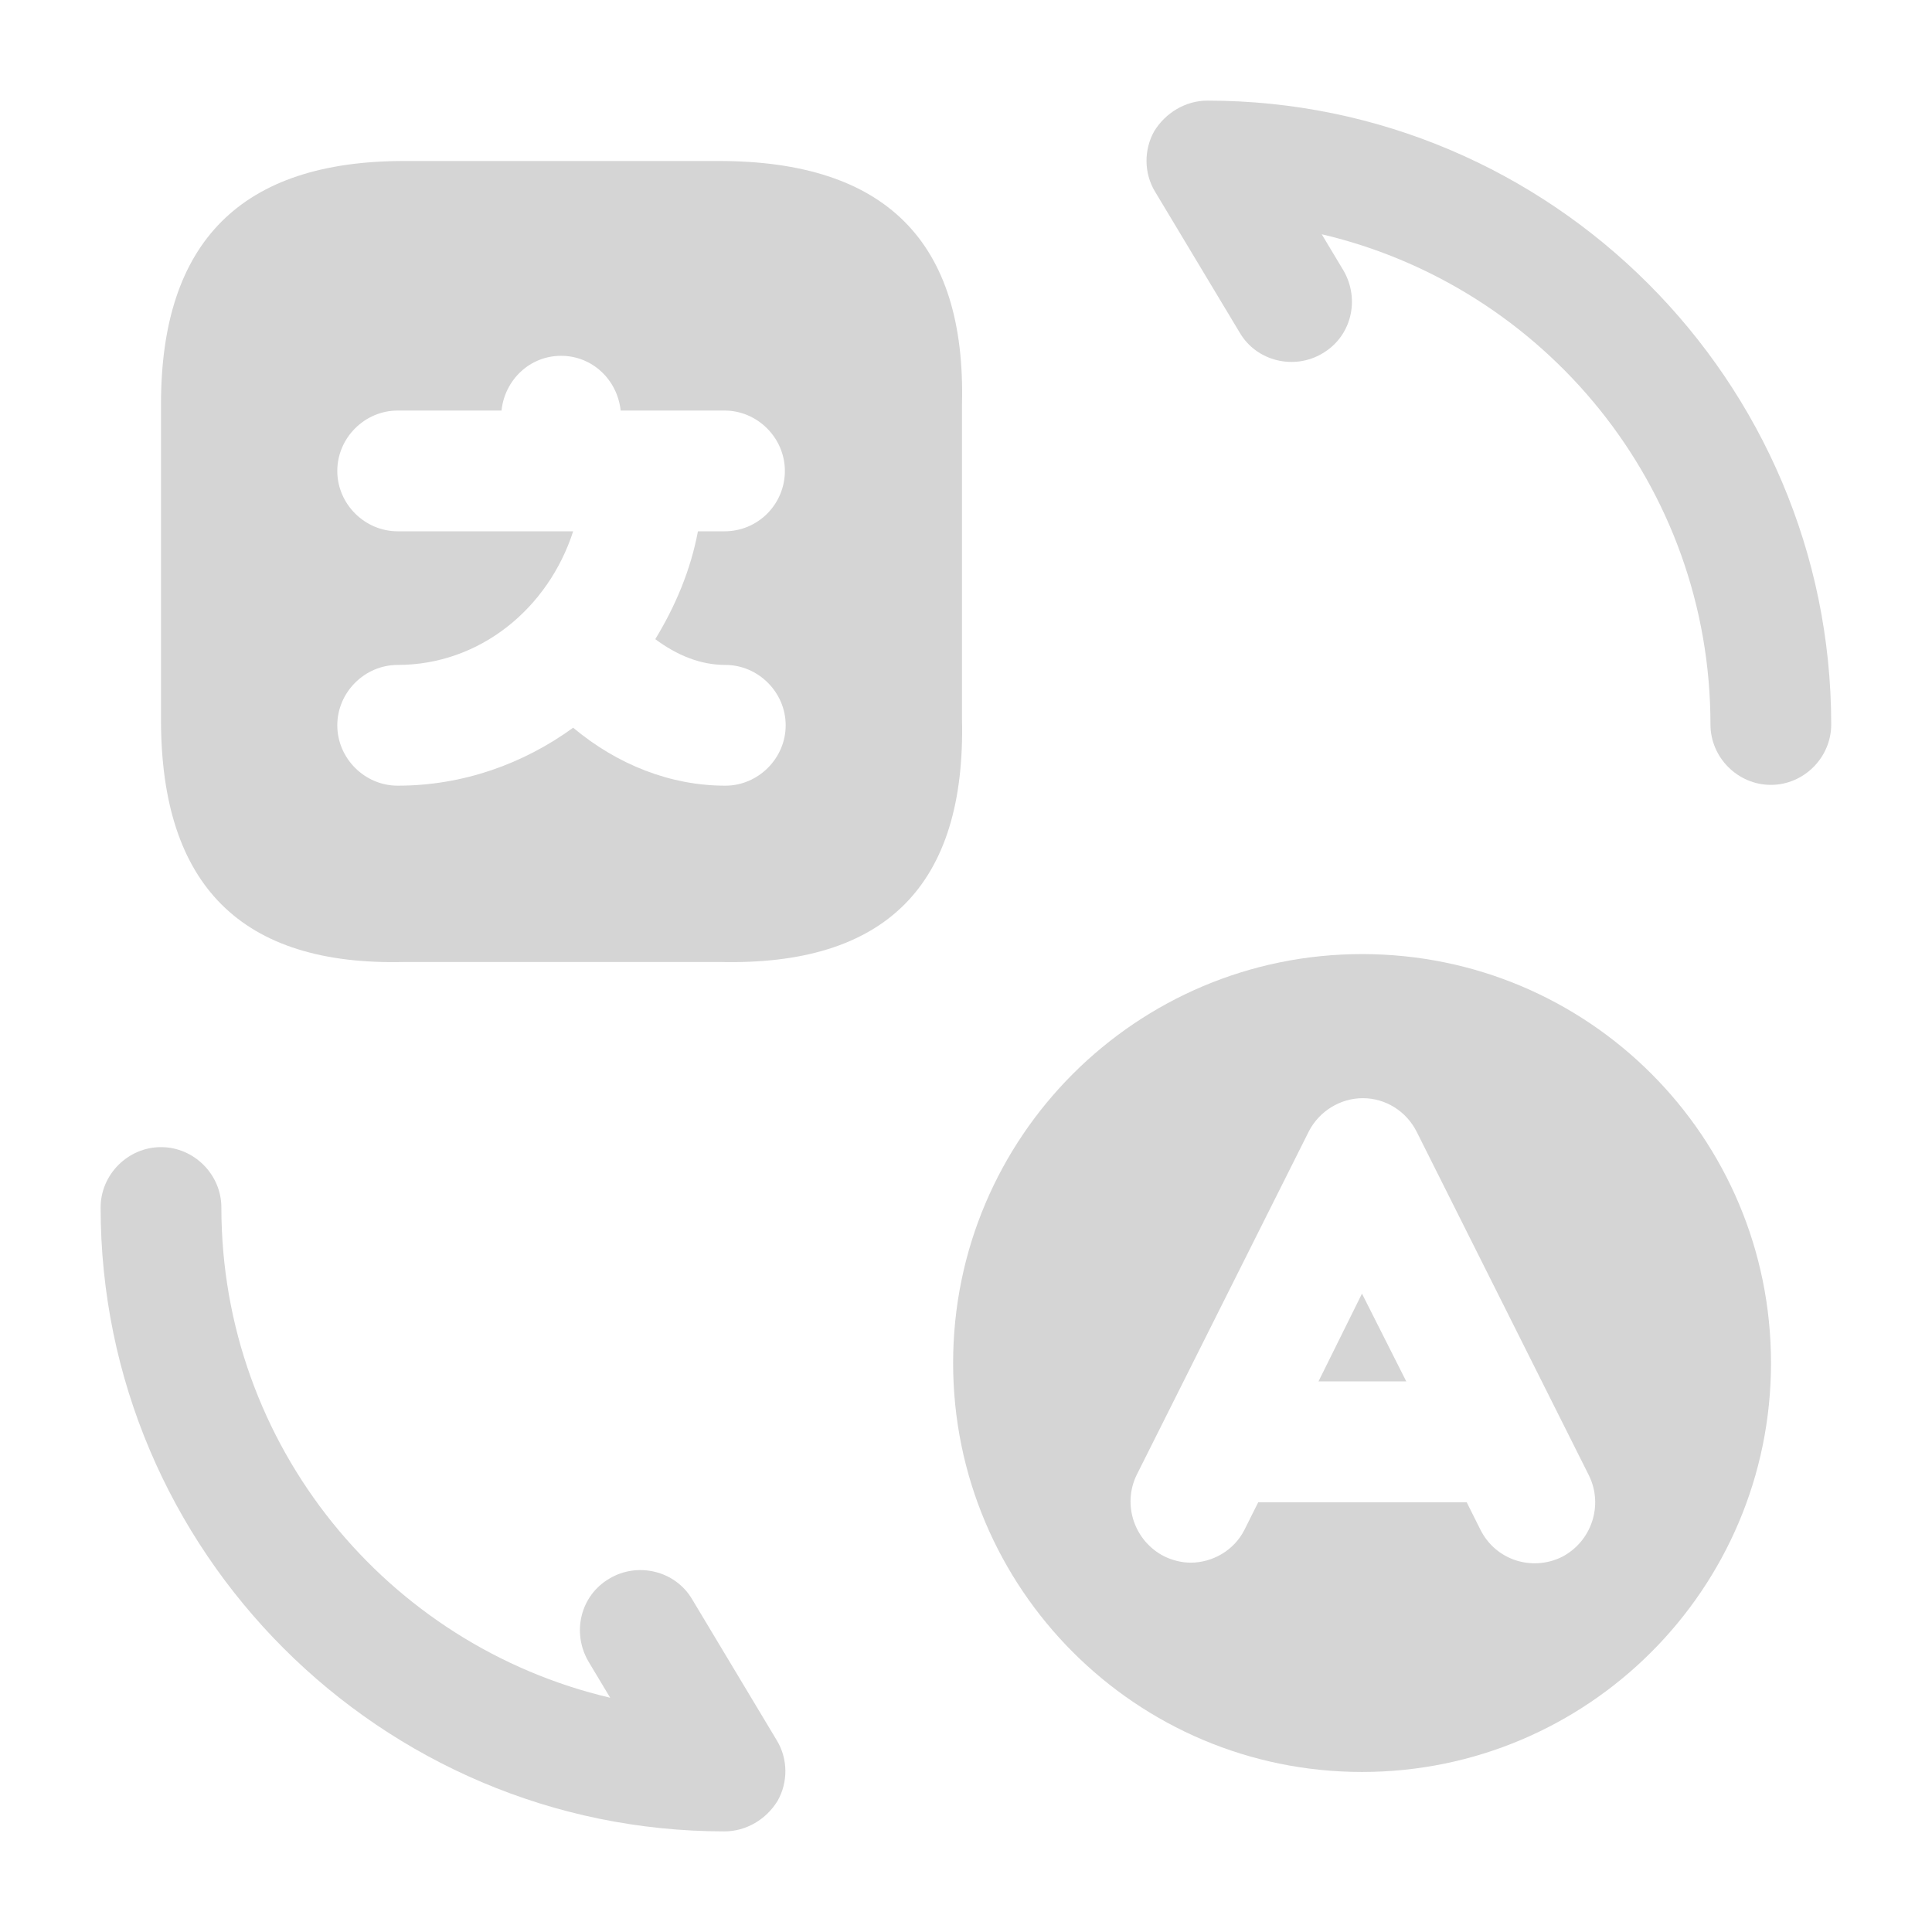
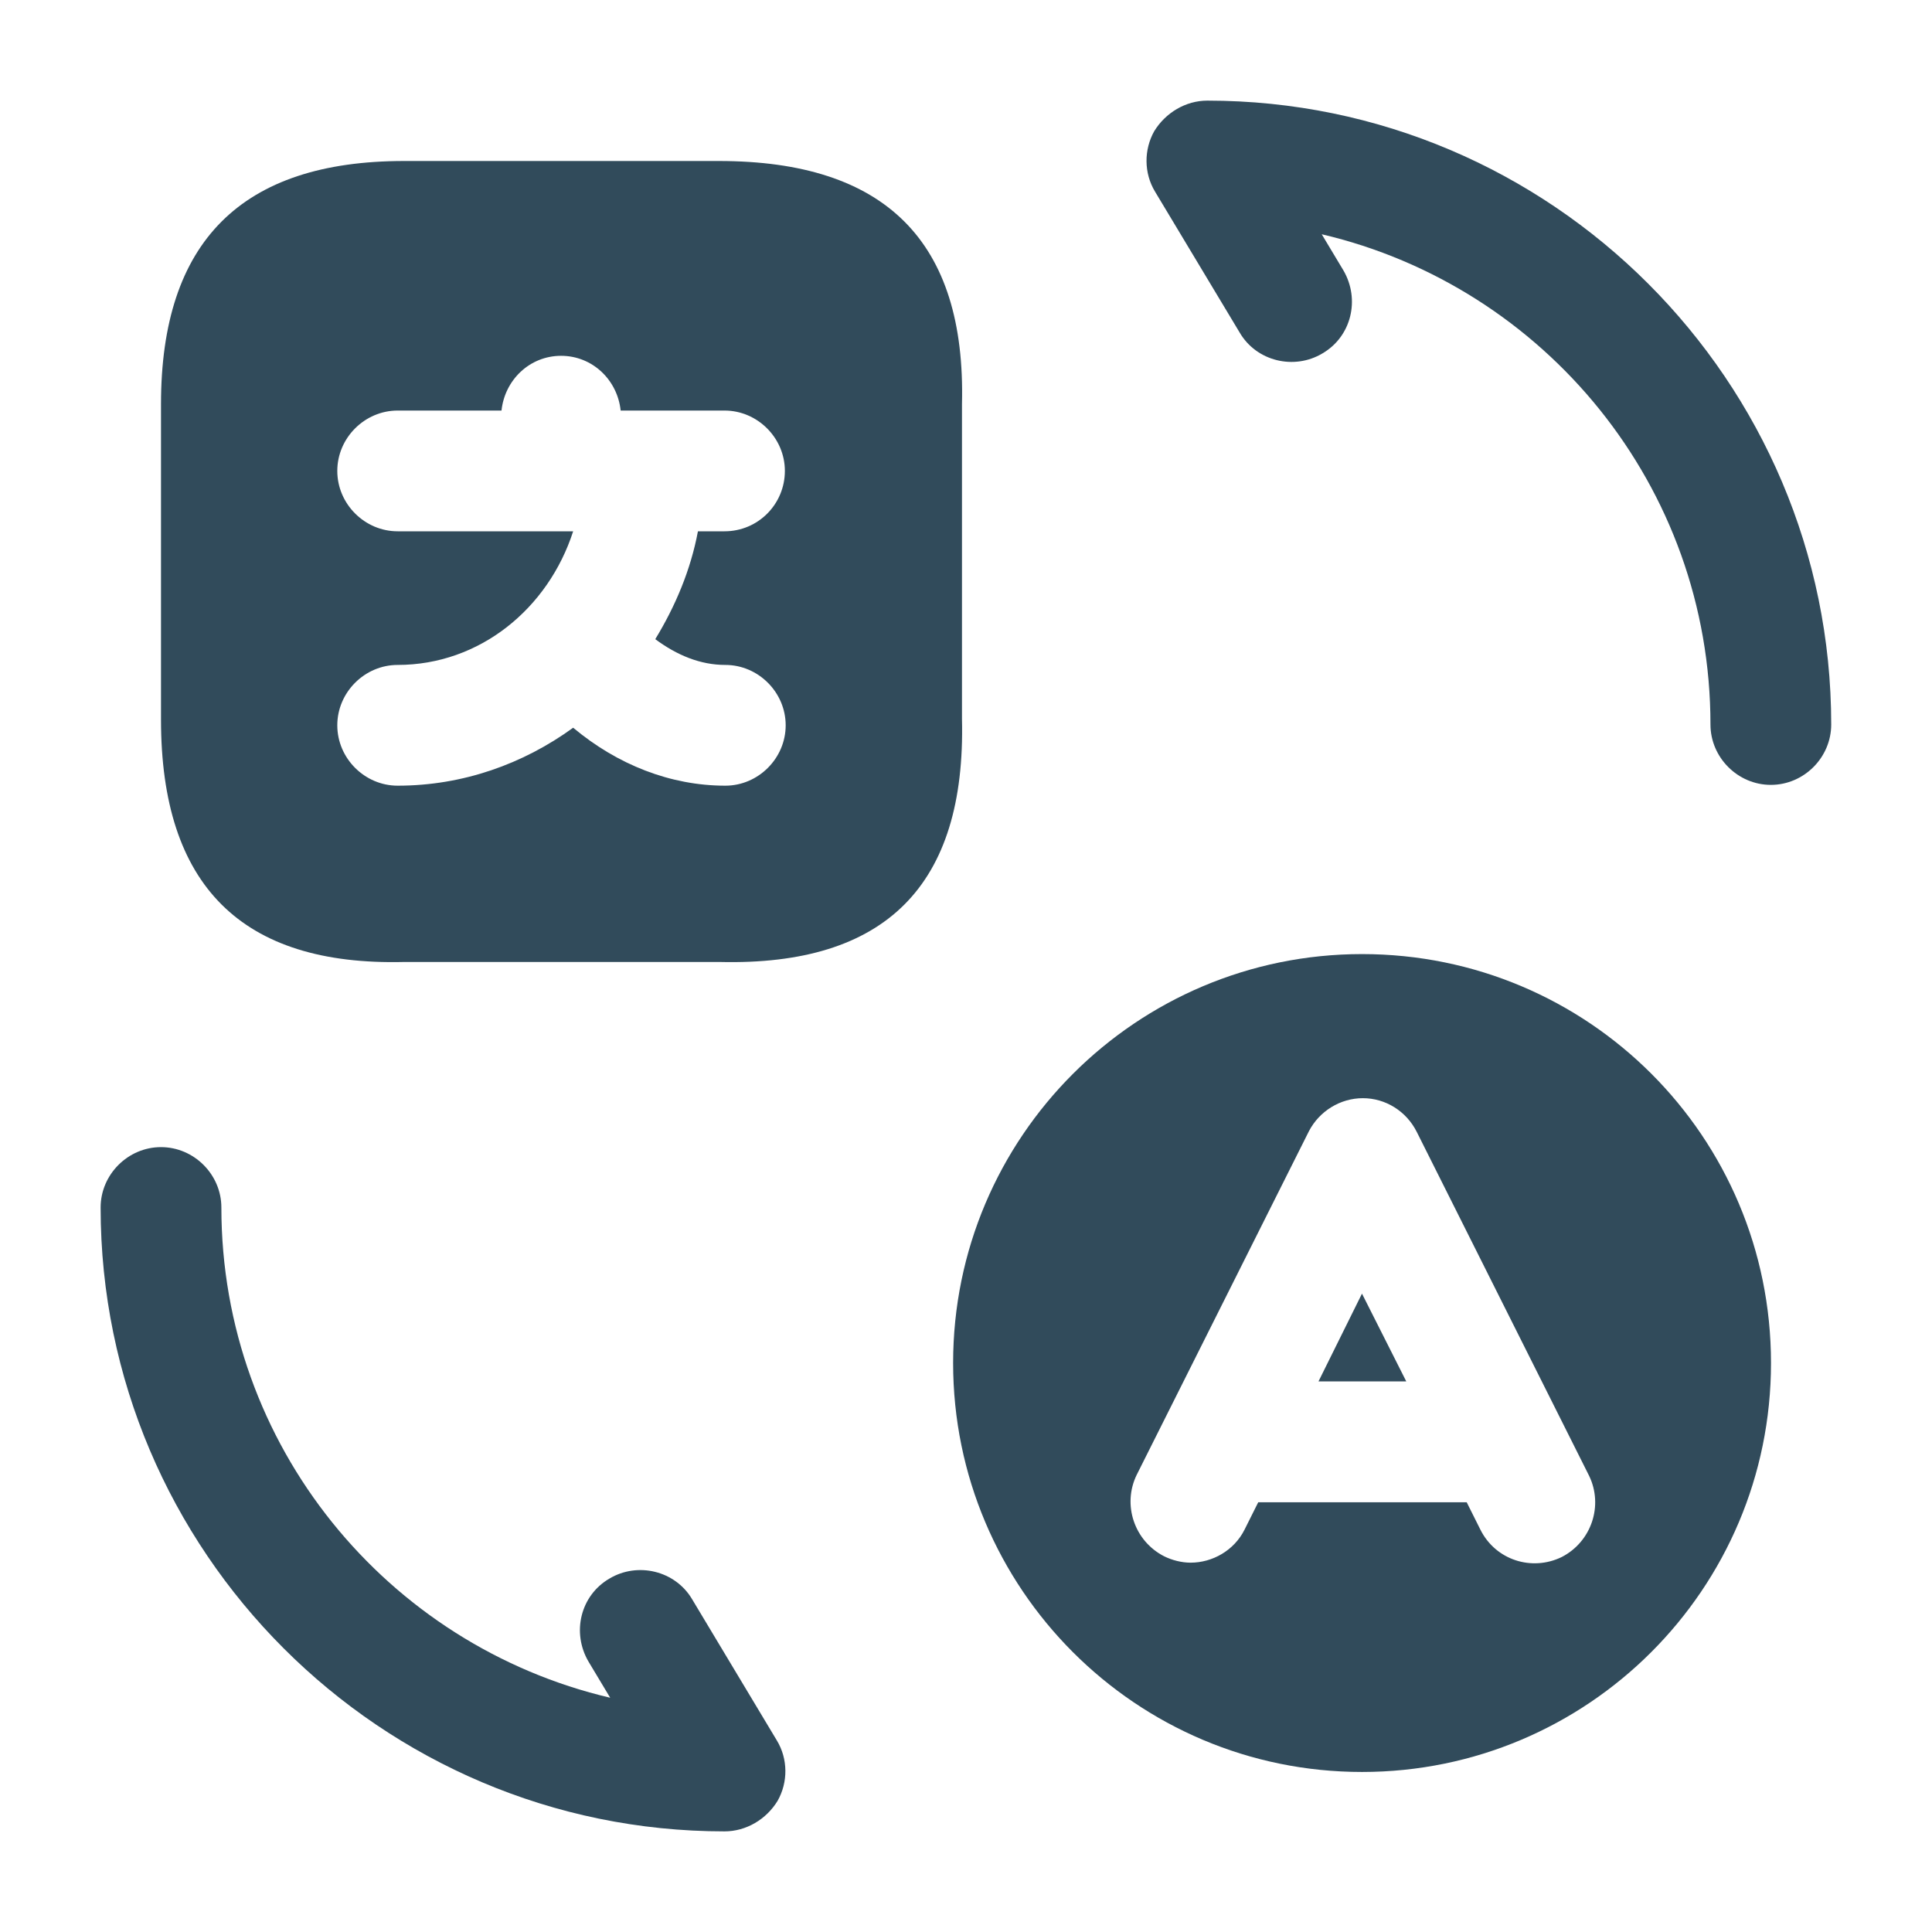
<svg xmlns="http://www.w3.org/2000/svg" width="800px" height="800px" viewBox="0 0 24 24" fill="none">
-   <path d="M8.93 2H5.02C3 2 2 3 2 5.02V8.94C2 11 3 12 5.02 11.95H8.94C11 12 12 11 11.95 8.93V5.02C12 3 11 2 8.93 2ZM9.01 9.76C8.33 9.76 7.67 9.5 7.12 9.04C6.5 9.49 5.75 9.76 4.94 9.76C4.53 9.76 4.19 9.42 4.19 9.01C4.19 8.6 4.53 8.26 4.94 8.26C5.96 8.26 6.81 7.56 7.12 6.6H4.94C4.53 6.6 4.19 6.26 4.19 5.85C4.19 5.44 4.53 5.1 4.94 5.1H6.23C6.27 4.72 6.58 4.42 6.97 4.42C7.36 4.42 7.67 4.72 7.71 5.1H7.97C7.98 5.1 7.99 5.1 7.99 5.1H8.01H9C9.41 5.1 9.75 5.44 9.75 5.85C9.75 6.26 9.42 6.6 9 6.6H8.67C8.58 7.08 8.39 7.53 8.14 7.94C8.41 8.14 8.7 8.26 9.01 8.26C9.42 8.26 9.76 8.6 9.76 9.01C9.76 9.42 9.42 9.76 9.01 9.76Z" fill="#d5d5d5" />
-   <path d="M9 22.75C4.73 22.75 1.25 19.27 1.25 15C1.25 14.59 1.59 14.25 2 14.25C2.41 14.25 2.75 14.59 2.75 15C2.75 17.96 4.81 20.44 7.58 21.09L7.31 20.64C7.1 20.28 7.21 19.82 7.57 19.61C7.92 19.4 8.39 19.51 8.6 19.87L9.65 21.62C9.79 21.85 9.79 22.14 9.66 22.37C9.52 22.6 9.27 22.75 9 22.75Z" fill="#d5d5d5" />
-   <path d="M21.998 9.75C21.588 9.75 21.248 9.41 21.248 9C21.248 6.04 19.189 3.56 16.419 2.91L16.689 3.36C16.898 3.72 16.788 4.18 16.428 4.39C16.078 4.6 15.608 4.49 15.399 4.13L14.348 2.38C14.209 2.15 14.209 1.86 14.338 1.63C14.479 1.4 14.729 1.25 14.998 1.25C19.268 1.25 22.748 4.73 22.748 9C22.748 9.41 22.409 9.75 21.998 9.75Z" fill="#d5d5d5" />
-   <path d="M16.92 11.852C14.12 11.852 11.84 14.122 11.84 16.932C11.84 19.732 14.11 22.012 16.92 22.012C19.72 22.012 22 19.742 22 16.932C22 14.122 19.73 11.852 16.92 11.852ZM19.4 19.342C19.03 19.522 18.58 19.382 18.39 19.002L18.22 18.662H15.63L15.46 19.002C15.33 19.262 15.06 19.412 14.79 19.412C14.68 19.412 14.56 19.382 14.46 19.332C14.09 19.142 13.94 18.692 14.12 18.322L16.26 14.052C16.39 13.802 16.65 13.642 16.93 13.642C17.21 13.642 17.47 13.802 17.6 14.062L19.74 18.332C19.92 18.702 19.77 19.152 19.4 19.342Z" fill="#d5d5d5" />
-   <path d="M16.379 17.16H17.469L16.919 16.07L16.379 17.16Z" fill="#d5d5d5" />
+   <path d="M8.93 2H5.02C3 2 2 3 2 5.02V8.94C2 11 3 12 5.02 11.95H8.94C11 12 12 11 11.95 8.93V5.02C12 3 11 2 8.93 2ZM9.01 9.76C8.33 9.76 7.67 9.5 7.12 9.04C6.5 9.49 5.75 9.76 4.94 9.76C4.53 9.76 4.19 9.42 4.19 9.01C4.19 8.6 4.53 8.26 4.94 8.26C5.96 8.26 6.81 7.56 7.12 6.6H4.94C4.53 6.6 4.19 6.26 4.19 5.85C4.19 5.44 4.53 5.1 4.94 5.1H6.23C6.27 4.72 6.58 4.42 6.97 4.42C7.36 4.42 7.67 4.72 7.71 5.1H7.97C7.98 5.1 7.99 5.1 7.99 5.1H8.01H9C9.41 5.1 9.75 5.44 9.75 5.85C9.75 6.26 9.42 6.6 9 6.6H8.67C8.58 7.08 8.39 7.53 8.14 7.94C8.41 8.14 8.7 8.26 9.01 8.26C9.42 8.26 9.76 8.6 9.76 9.01C9.76 9.42 9.42 9.76 9.01 9.76Z" fill="#314b5b" />
+   <path d="M9 22.75C4.73 22.75 1.25 19.27 1.25 15C1.25 14.59 1.59 14.25 2 14.25C2.41 14.25 2.75 14.59 2.75 15C2.75 17.96 4.81 20.44 7.58 21.09L7.31 20.64C7.1 20.28 7.21 19.82 7.57 19.61C7.92 19.4 8.39 19.51 8.6 19.87L9.65 21.62C9.79 21.85 9.79 22.14 9.66 22.37C9.52 22.6 9.27 22.75 9 22.75Z" fill="#314b5b" />
+   <path d="M21.998 9.75C21.588 9.75 21.248 9.41 21.248 9C21.248 6.04 19.189 3.56 16.419 2.91L16.689 3.36C16.898 3.72 16.788 4.18 16.428 4.39C16.078 4.6 15.608 4.49 15.399 4.13L14.348 2.38C14.209 2.15 14.209 1.86 14.338 1.63C14.479 1.4 14.729 1.25 14.998 1.25C19.268 1.25 22.748 4.73 22.748 9C22.748 9.41 22.409 9.75 21.998 9.75Z" fill="#314b5b" />
+   <path d="M16.92 11.852C14.12 11.852 11.84 14.122 11.84 16.932C11.84 19.732 14.11 22.012 16.92 22.012C19.72 22.012 22 19.742 22 16.932C22 14.122 19.73 11.852 16.92 11.852ZM19.4 19.342C19.03 19.522 18.58 19.382 18.39 19.002L18.22 18.662H15.63L15.46 19.002C15.33 19.262 15.06 19.412 14.79 19.412C14.68 19.412 14.56 19.382 14.46 19.332C14.09 19.142 13.94 18.692 14.12 18.322L16.26 14.052C16.39 13.802 16.65 13.642 16.93 13.642C17.21 13.642 17.47 13.802 17.6 14.062L19.74 18.332C19.92 18.702 19.77 19.152 19.4 19.342Z" fill="#314b5b" />
+   <path d="M16.379 17.16H17.469L16.919 16.07L16.379 17.16Z" fill="#314b5b" />
</svg>
